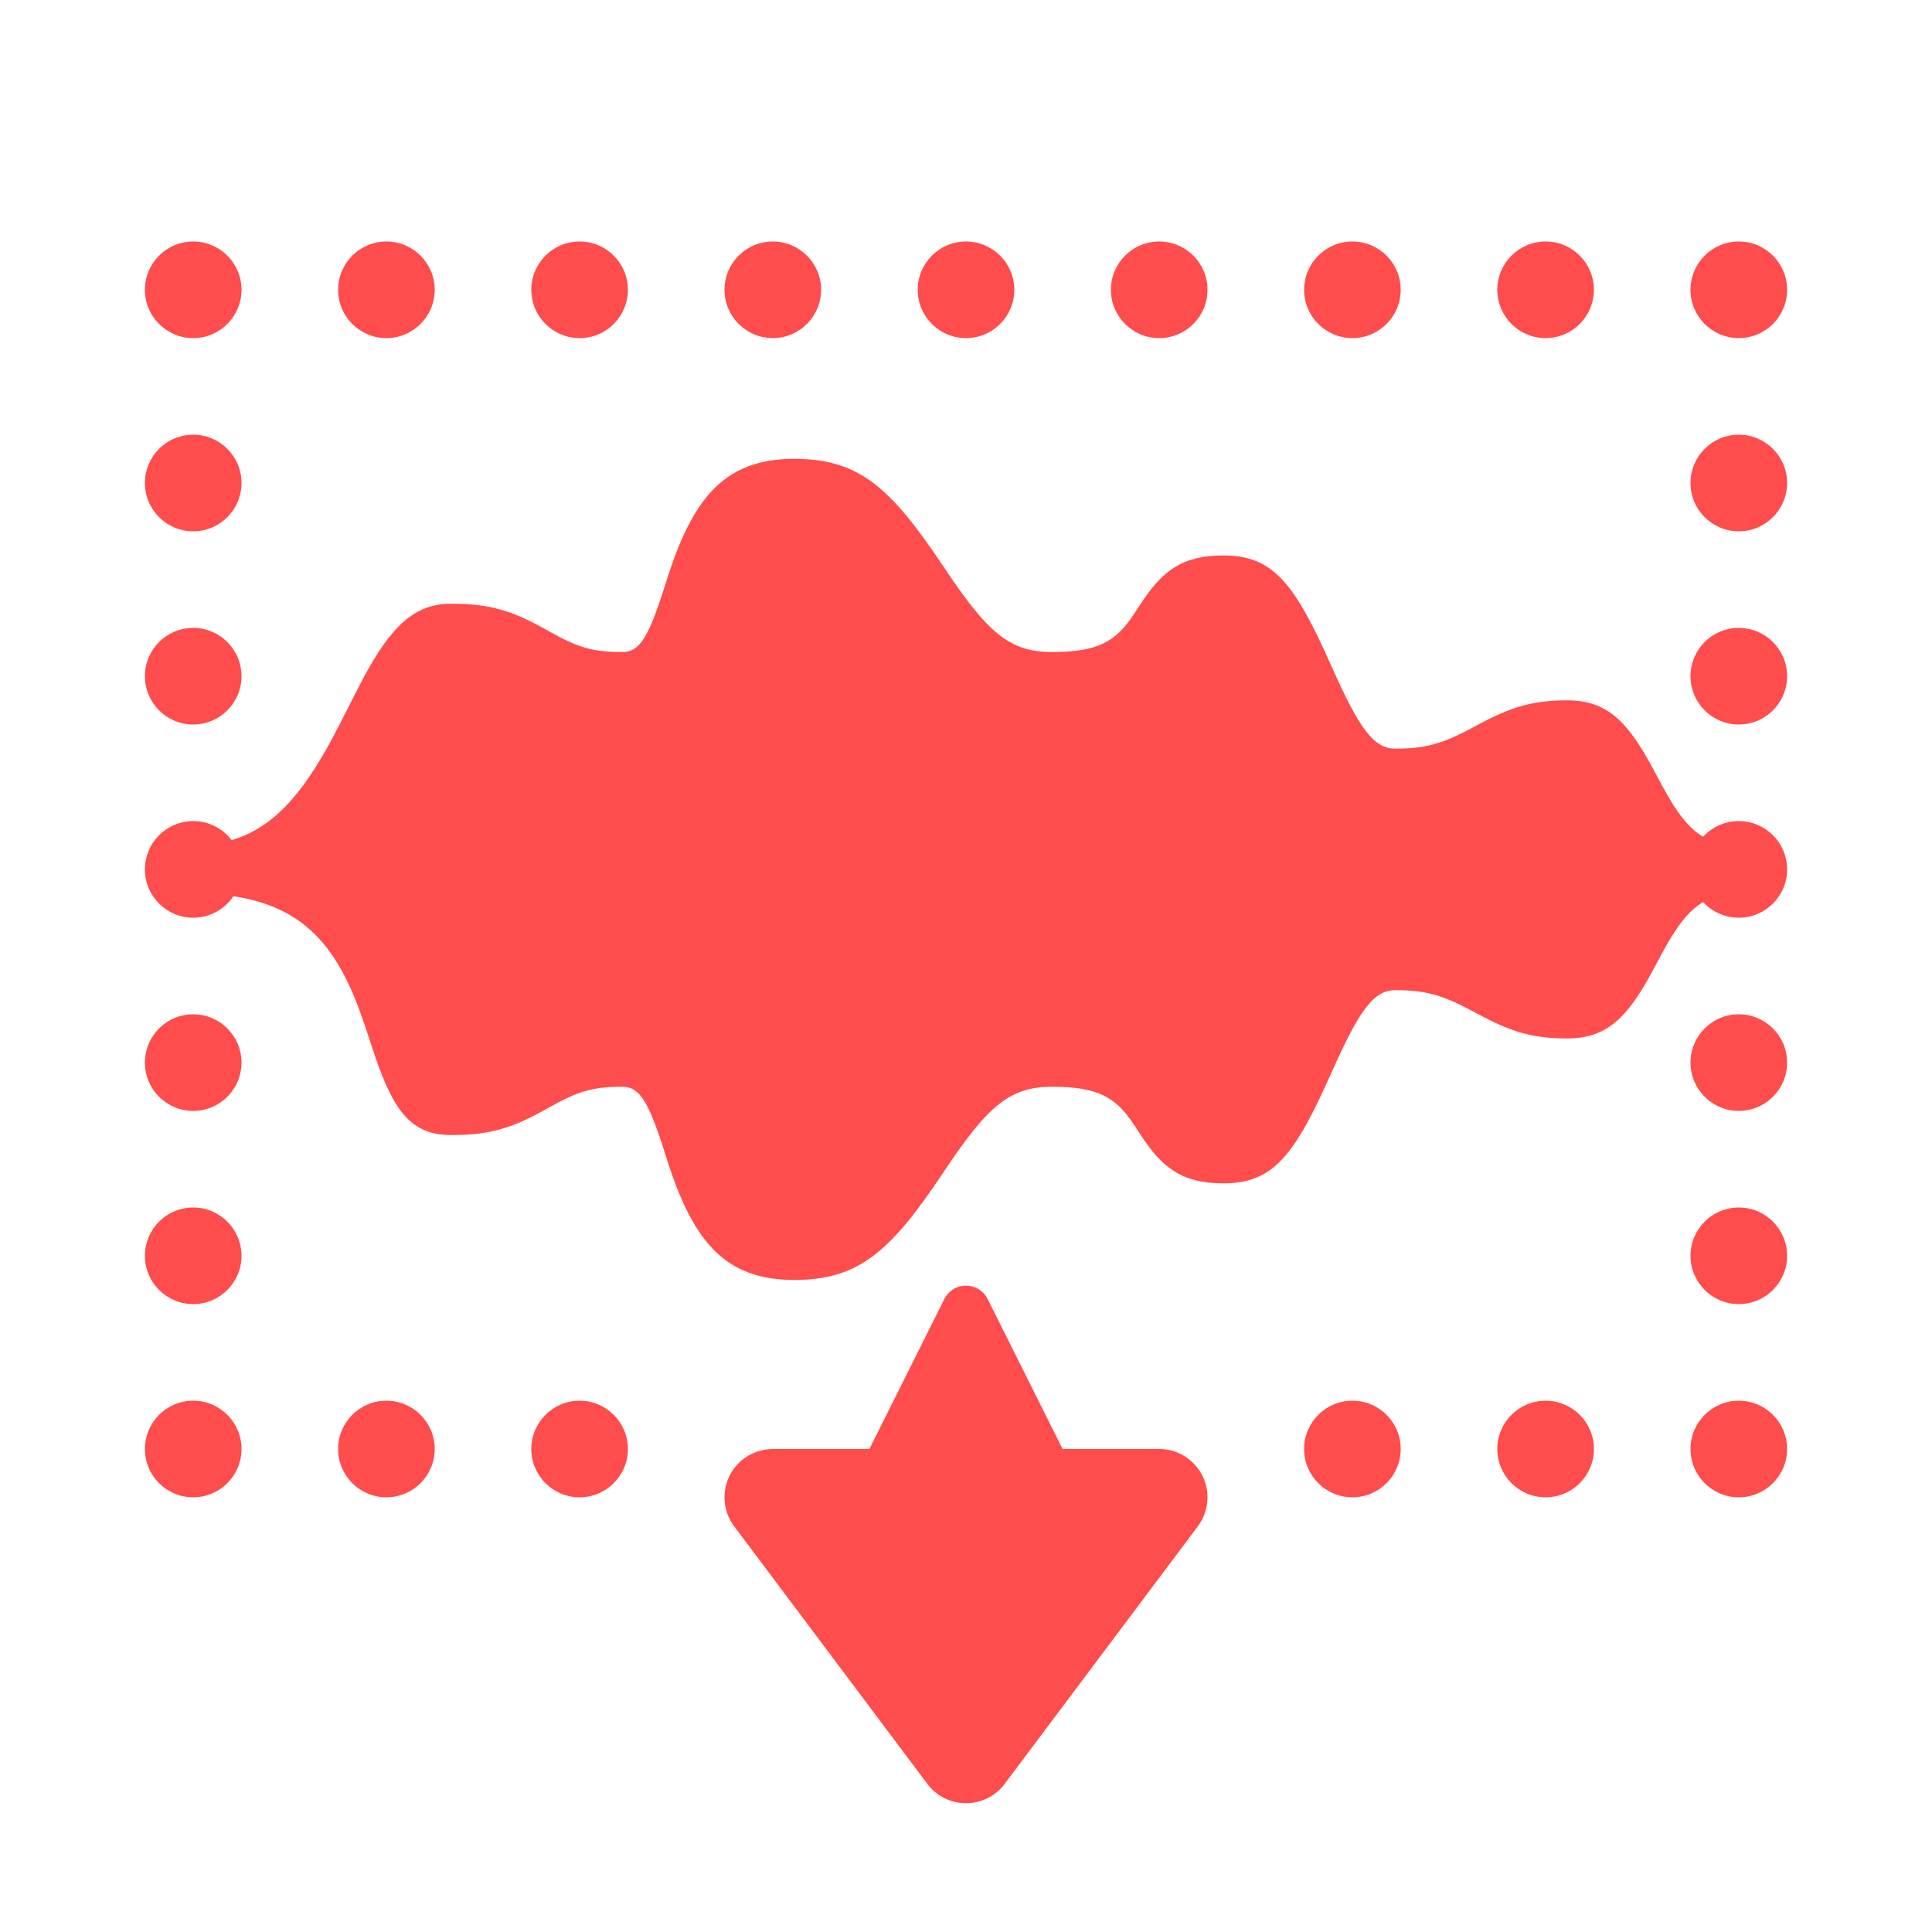
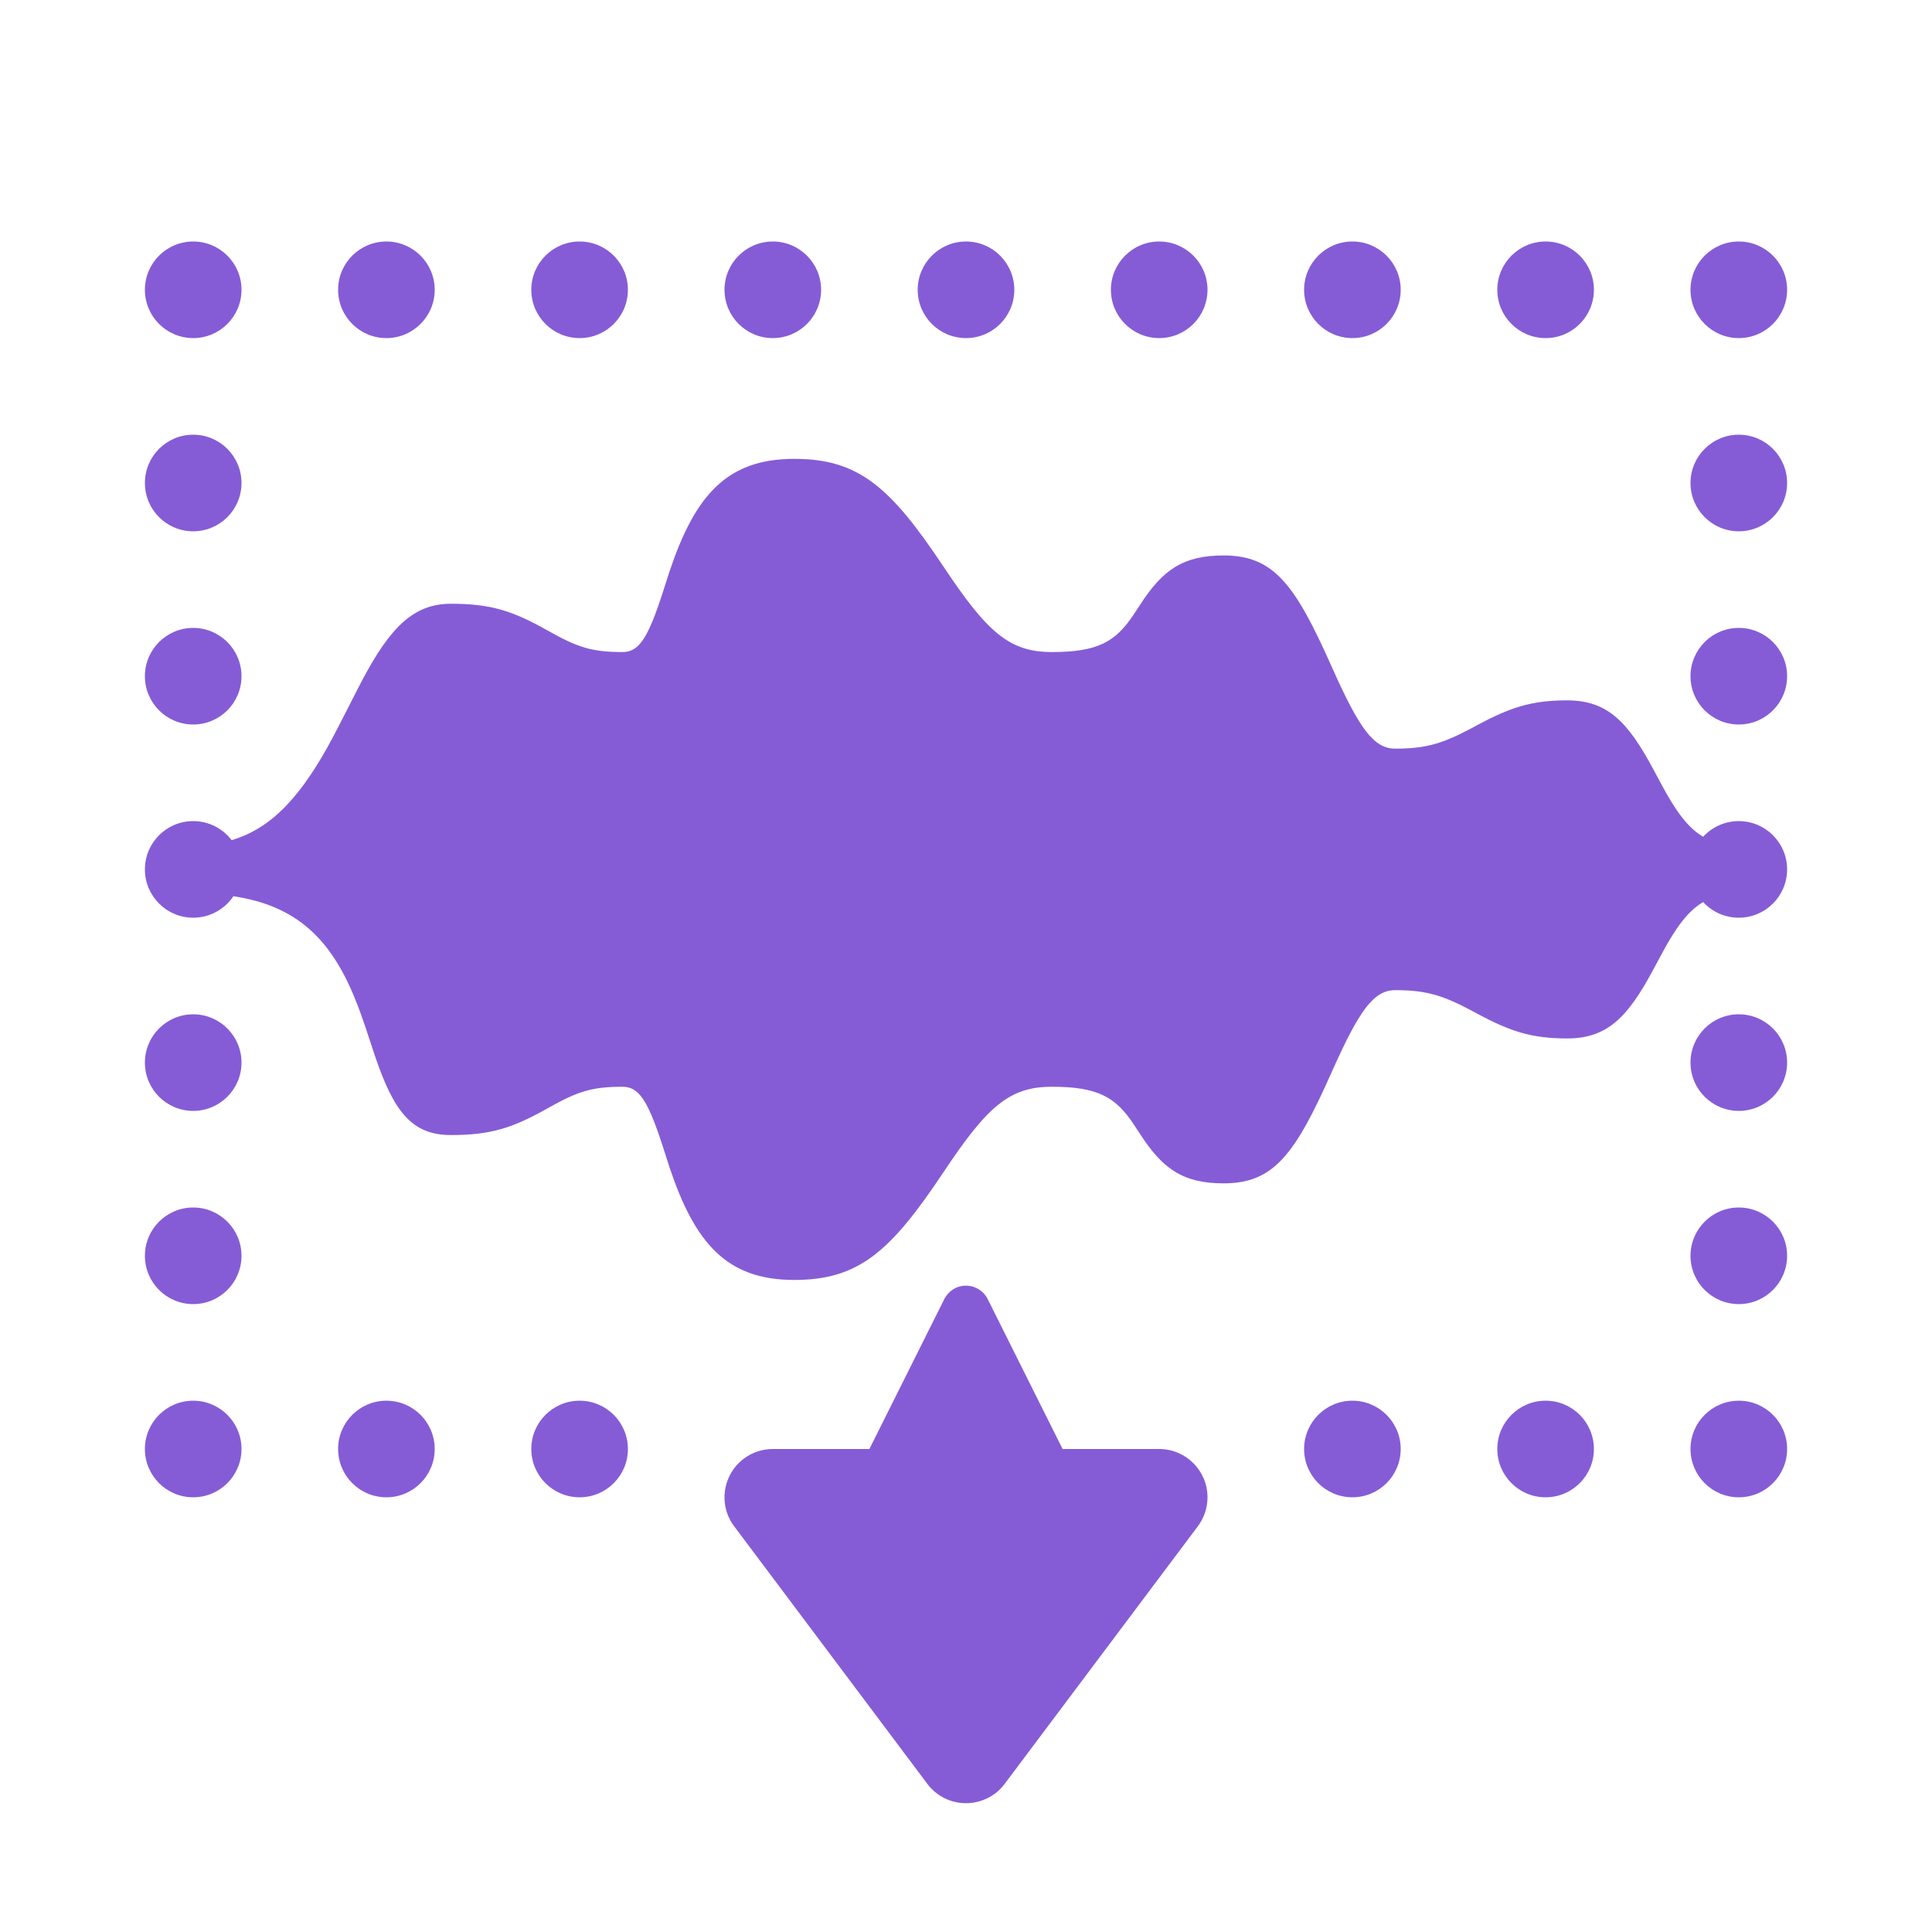
<svg xmlns="http://www.w3.org/2000/svg" width="20px" height="20px" viewBox="0 0 20 20" version="1.1">
  <g id="Sound/General/Paste" stroke="none" stroke-width="1" fill="none" fill-rule="evenodd">
-     <path d="M2.398,8.697 C2.82,8.573 3.127,8.231 3.446,7.632 C3.503,7.526 3.707,7.121 3.755,7.031 C4.037,6.502 4.278,6.25 4.667,6.25 C5.087,6.25 5.311,6.325 5.678,6.532 C5.977,6.7 6.124,6.75 6.444,6.75 C6.612,6.75 6.705,6.614 6.86,6.136 C6.893,6.031 6.912,5.974 6.929,5.921 C7.192,5.134 7.519,4.75 8.222,4.75 C8.892,4.75 9.219,5.045 9.764,5.861 C10.219,6.545 10.447,6.75 10.889,6.75 C11.366,6.75 11.549,6.643 11.736,6.361 C11.769,6.311 11.769,6.311 11.804,6.258 C12.033,5.904 12.243,5.75 12.667,5.75 C13.185,5.75 13.406,6.048 13.784,6.898 C14.073,7.548 14.222,7.75 14.444,7.75 C14.769,7.75 14.94,7.695 15.249,7.53 L15.291,7.507 C15.636,7.322 15.857,7.25 16.222,7.25 C16.637,7.25 16.849,7.466 17.116,7.965 C17.161,8.049 17.161,8.049 17.205,8.131 C17.351,8.403 17.476,8.571 17.631,8.662 C17.723,8.562 17.854,8.5 18,8.5 C18.276,8.5 18.5,8.724 18.5,9 C18.5,9.276 18.276,9.5 18,9.5 C17.854,9.5 17.723,9.438 17.631,9.338 C17.476,9.429 17.351,9.597 17.205,9.869 C17.161,9.951 17.161,9.951 17.116,10.035 C16.849,10.534 16.637,10.75 16.222,10.75 C15.857,10.75 15.636,10.678 15.291,10.493 L15.249,10.47 C14.94,10.305 14.769,10.25 14.444,10.25 C14.222,10.25 14.073,10.452 13.784,11.102 C13.406,11.952 13.185,12.25 12.667,12.25 C12.243,12.25 12.033,12.096 11.804,11.742 C11.769,11.689 11.769,11.689 11.736,11.639 C11.549,11.357 11.366,11.25 10.889,11.25 C10.447,11.25 10.219,11.455 9.764,12.139 C9.219,12.955 8.892,13.25 8.222,13.25 C7.519,13.25 7.192,12.866 6.929,12.079 C6.912,12.026 6.893,11.969 6.86,11.864 C6.705,11.386 6.612,11.25 6.444,11.25 C6.124,11.25 5.977,11.3 5.678,11.468 C5.311,11.675 5.087,11.75 4.667,11.75 C4.258,11.75 4.074,11.498 3.882,10.932 L3.785,10.639 C3.746,10.524 3.713,10.432 3.677,10.344 C3.428,9.726 3.073,9.375 2.416,9.278 C2.326,9.412 2.173,9.5 2,9.5 C1.724,9.5 1.5,9.276 1.5,9 C1.5,8.724 1.724,8.5 2,8.5 C2.162,8.5 2.306,8.577 2.398,8.697 Z M9,15 L9.776,13.447 C9.801,13.399 9.84,13.36 9.888,13.335 C10.012,13.274 10.162,13.324 10.224,13.447 L11,15 L12,15 C12.276,15 12.5,15.224 12.5,15.5 C12.5,15.608 12.465,15.713 12.4,15.8 L10.4,18.467 C10.234,18.688 9.921,18.732 9.7,18.567 C9.662,18.538 9.628,18.505 9.6,18.467 L7.6,15.8 C7.434,15.579 7.479,15.266 7.7,15.1 C7.787,15.035 7.892,15 8,15 L9,15 L9,15 Z M2,3.5 C1.724,3.5 1.5,3.276 1.5,3 C1.5,2.724 1.724,2.5 2,2.5 C2.276,2.5 2.5,2.724 2.5,3 C2.5,3.276 2.276,3.5 2,3.5 Z M4,3.5 C3.724,3.5 3.5,3.276 3.5,3 C3.5,2.724 3.724,2.5 4,2.5 C4.276,2.5 4.5,2.724 4.5,3 C4.5,3.276 4.276,3.5 4,3.5 Z M6,3.5 C5.724,3.5 5.5,3.276 5.5,3 C5.5,2.724 5.724,2.5 6,2.5 C6.276,2.5 6.5,2.724 6.5,3 C6.5,3.276 6.276,3.5 6,3.5 Z M8,3.5 C7.724,3.5 7.5,3.276 7.5,3 C7.5,2.724 7.724,2.5 8,2.5 C8.276,2.5 8.5,2.724 8.5,3 C8.5,3.276 8.276,3.5 8,3.5 Z M10,3.5 C9.724,3.5 9.5,3.276 9.5,3 C9.5,2.724 9.724,2.5 10,2.5 C10.276,2.5 10.5,2.724 10.5,3 C10.5,3.276 10.276,3.5 10,3.5 Z M12,3.5 C11.724,3.5 11.5,3.276 11.5,3 C11.5,2.724 11.724,2.5 12,2.5 C12.276,2.5 12.5,2.724 12.5,3 C12.5,3.276 12.276,3.5 12,3.5 Z M14,3.5 C13.724,3.5 13.5,3.276 13.5,3 C13.5,2.724 13.724,2.5 14,2.5 C14.276,2.5 14.5,2.724 14.5,3 C14.5,3.276 14.276,3.5 14,3.5 Z M16,3.5 C15.724,3.5 15.5,3.276 15.5,3 C15.5,2.724 15.724,2.5 16,2.5 C16.276,2.5 16.5,2.724 16.5,3 C16.5,3.276 16.276,3.5 16,3.5 Z M18,3.5 C17.724,3.5 17.5,3.276 17.5,3 C17.5,2.724 17.724,2.5 18,2.5 C18.276,2.5 18.5,2.724 18.5,3 C18.5,3.276 18.276,3.5 18,3.5 Z M18,5.5 C17.724,5.5 17.5,5.276 17.5,5 C17.5,4.724 17.724,4.5 18,4.5 C18.276,4.5 18.5,4.724 18.5,5 C18.5,5.276 18.276,5.5 18,5.5 Z M18,7.5 C17.724,7.5 17.5,7.276 17.5,7 C17.5,6.724 17.724,6.5 18,6.5 C18.276,6.5 18.5,6.724 18.5,7 C18.5,7.276 18.276,7.5 18,7.5 Z M18,11.5 C17.724,11.5 17.5,11.276 17.5,11 C17.5,10.724 17.724,10.5 18,10.5 C18.276,10.5 18.5,10.724 18.5,11 C18.5,11.276 18.276,11.5 18,11.5 Z M18,13.5 C17.724,13.5 17.5,13.276 17.5,13 C17.5,12.724 17.724,12.5 18,12.5 C18.276,12.5 18.5,12.724 18.5,13 C18.5,13.276 18.276,13.5 18,13.5 Z M18,15.5 C17.724,15.5 17.5,15.276 17.5,15 C17.5,14.724 17.724,14.5 18,14.5 C18.276,14.5 18.5,14.724 18.5,15 C18.5,15.276 18.276,15.5 18,15.5 Z M16,15.5 C15.724,15.5 15.5,15.276 15.5,15 C15.5,14.724 15.724,14.5 16,14.5 C16.276,14.5 16.5,14.724 16.5,15 C16.5,15.276 16.276,15.5 16,15.5 Z M14,15.5 C13.724,15.5 13.5,15.276 13.5,15 C13.5,14.724 13.724,14.5 14,14.5 C14.276,14.5 14.5,14.724 14.5,15 C14.5,15.276 14.276,15.5 14,15.5 Z M4,15.5 C3.724,15.5 3.5,15.276 3.5,15 C3.5,14.724 3.724,14.5 4,14.5 C4.276,14.5 4.5,14.724 4.5,15 C4.5,15.276 4.276,15.5 4,15.5 Z M6,15.5 C5.724,15.5 5.5,15.276 5.5,15 C5.5,14.724 5.724,14.5 6,14.5 C6.276,14.5 6.5,14.724 6.5,15 C6.5,15.276 6.276,15.5 6,15.5 Z M2,15.5 C1.724,15.5 1.5,15.276 1.5,15 C1.5,14.724 1.724,14.5 2,14.5 C2.276,14.5 2.5,14.724 2.5,15 C2.5,15.276 2.276,15.5 2,15.5 Z M2,13.5 C1.724,13.5 1.5,13.276 1.5,13 C1.5,12.724 1.724,12.5 2,12.5 C2.276,12.5 2.5,12.724 2.5,13 C2.5,13.276 2.276,13.5 2,13.5 Z M2,11.5 C1.724,11.5 1.5,11.276 1.5,11 C1.5,10.724 1.724,10.5 2,10.5 C2.276,10.5 2.5,10.724 2.5,11 C2.5,11.276 2.276,11.5 2,11.5 Z M2,7.5 C1.724,7.5 1.5,7.276 1.5,7 C1.5,6.724 1.724,6.5 2,6.5 C2.276,6.5 2.5,6.724 2.5,7 C2.5,7.276 2.276,7.5 2,7.5 Z M2,5.5 C1.724,5.5 1.5,5.276 1.5,5 C1.5,4.724 1.724,4.5 2,4.5 C2.276,4.5 2.5,4.724 2.5,5 C2.5,5.276 2.276,5.5 2,5.5 Z" id="Shape" fill="#FF4C4C" fill-rule="nonzero" />
+     <path d="M2.398,8.697 C2.82,8.573 3.127,8.231 3.446,7.632 C3.503,7.526 3.707,7.121 3.755,7.031 C4.037,6.502 4.278,6.25 4.667,6.25 C5.087,6.25 5.311,6.325 5.678,6.532 C5.977,6.7 6.124,6.75 6.444,6.75 C6.612,6.75 6.705,6.614 6.86,6.136 C6.893,6.031 6.912,5.974 6.929,5.921 C7.192,5.134 7.519,4.75 8.222,4.75 C8.892,4.75 9.219,5.045 9.764,5.861 C10.219,6.545 10.447,6.75 10.889,6.75 C11.366,6.75 11.549,6.643 11.736,6.361 C11.769,6.311 11.769,6.311 11.804,6.258 C12.033,5.904 12.243,5.75 12.667,5.75 C13.185,5.75 13.406,6.048 13.784,6.898 C14.073,7.548 14.222,7.75 14.444,7.75 C14.769,7.75 14.94,7.695 15.249,7.53 L15.291,7.507 C15.636,7.322 15.857,7.25 16.222,7.25 C16.637,7.25 16.849,7.466 17.116,7.965 C17.161,8.049 17.161,8.049 17.205,8.131 C17.351,8.403 17.476,8.571 17.631,8.662 C17.723,8.562 17.854,8.5 18,8.5 C18.276,8.5 18.5,8.724 18.5,9 C18.5,9.276 18.276,9.5 18,9.5 C17.854,9.5 17.723,9.438 17.631,9.338 C17.476,9.429 17.351,9.597 17.205,9.869 C17.161,9.951 17.161,9.951 17.116,10.035 C16.849,10.534 16.637,10.75 16.222,10.75 C15.857,10.75 15.636,10.678 15.291,10.493 L15.249,10.47 C14.94,10.305 14.769,10.25 14.444,10.25 C14.222,10.25 14.073,10.452 13.784,11.102 C13.406,11.952 13.185,12.25 12.667,12.25 C12.243,12.25 12.033,12.096 11.804,11.742 C11.769,11.689 11.769,11.689 11.736,11.639 C11.549,11.357 11.366,11.25 10.889,11.25 C10.447,11.25 10.219,11.455 9.764,12.139 C9.219,12.955 8.892,13.25 8.222,13.25 C7.519,13.25 7.192,12.866 6.929,12.079 C6.912,12.026 6.893,11.969 6.86,11.864 C6.705,11.386 6.612,11.25 6.444,11.25 C6.124,11.25 5.977,11.3 5.678,11.468 C5.311,11.675 5.087,11.75 4.667,11.75 C4.258,11.75 4.074,11.498 3.882,10.932 L3.785,10.639 C3.746,10.524 3.713,10.432 3.677,10.344 C3.428,9.726 3.073,9.375 2.416,9.278 C2.326,9.412 2.173,9.5 2,9.5 C1.724,9.5 1.5,9.276 1.5,9 C1.5,8.724 1.724,8.5 2,8.5 C2.162,8.5 2.306,8.577 2.398,8.697 Z M9,15 L9.776,13.447 C9.801,13.399 9.84,13.36 9.888,13.335 C10.012,13.274 10.162,13.324 10.224,13.447 L11,15 L12,15 C12.276,15 12.5,15.224 12.5,15.5 C12.5,15.608 12.465,15.713 12.4,15.8 L10.4,18.467 C10.234,18.688 9.921,18.732 9.7,18.567 C9.662,18.538 9.628,18.505 9.6,18.467 L7.6,15.8 C7.434,15.579 7.479,15.266 7.7,15.1 C7.787,15.035 7.892,15 8,15 L9,15 L9,15 Z M2,3.5 C1.724,3.5 1.5,3.276 1.5,3 C1.5,2.724 1.724,2.5 2,2.5 C2.276,2.5 2.5,2.724 2.5,3 C2.5,3.276 2.276,3.5 2,3.5 Z M4,3.5 C3.724,3.5 3.5,3.276 3.5,3 C3.5,2.724 3.724,2.5 4,2.5 C4.276,2.5 4.5,2.724 4.5,3 C4.5,3.276 4.276,3.5 4,3.5 Z M6,3.5 C5.724,3.5 5.5,3.276 5.5,3 C5.5,2.724 5.724,2.5 6,2.5 C6.276,2.5 6.5,2.724 6.5,3 C6.5,3.276 6.276,3.5 6,3.5 Z M8,3.5 C7.724,3.5 7.5,3.276 7.5,3 C7.5,2.724 7.724,2.5 8,2.5 C8.276,2.5 8.5,2.724 8.5,3 C8.5,3.276 8.276,3.5 8,3.5 Z M10,3.5 C9.724,3.5 9.5,3.276 9.5,3 C9.5,2.724 9.724,2.5 10,2.5 C10.276,2.5 10.5,2.724 10.5,3 C10.5,3.276 10.276,3.5 10,3.5 Z M12,3.5 C11.724,3.5 11.5,3.276 11.5,3 C11.5,2.724 11.724,2.5 12,2.5 C12.276,2.5 12.5,2.724 12.5,3 C12.5,3.276 12.276,3.5 12,3.5 Z M14,3.5 C13.724,3.5 13.5,3.276 13.5,3 C13.5,2.724 13.724,2.5 14,2.5 C14.276,2.5 14.5,2.724 14.5,3 C14.5,3.276 14.276,3.5 14,3.5 Z M16,3.5 C15.724,3.5 15.5,3.276 15.5,3 C15.5,2.724 15.724,2.5 16,2.5 C16.276,2.5 16.5,2.724 16.5,3 C16.5,3.276 16.276,3.5 16,3.5 Z M18,3.5 C17.724,3.5 17.5,3.276 17.5,3 C17.5,2.724 17.724,2.5 18,2.5 C18.276,2.5 18.5,2.724 18.5,3 C18.5,3.276 18.276,3.5 18,3.5 Z M18,5.5 C17.724,5.5 17.5,5.276 17.5,5 C17.5,4.724 17.724,4.5 18,4.5 C18.276,4.5 18.5,4.724 18.5,5 C18.5,5.276 18.276,5.5 18,5.5 Z M18,7.5 C17.724,7.5 17.5,7.276 17.5,7 C17.5,6.724 17.724,6.5 18,6.5 C18.276,6.5 18.5,6.724 18.5,7 C18.5,7.276 18.276,7.5 18,7.5 Z M18,11.5 C17.724,11.5 17.5,11.276 17.5,11 C17.5,10.724 17.724,10.5 18,10.5 C18.276,10.5 18.5,10.724 18.5,11 C18.5,11.276 18.276,11.5 18,11.5 Z M18,13.5 C17.724,13.5 17.5,13.276 17.5,13 C17.5,12.724 17.724,12.5 18,12.5 C18.276,12.5 18.5,12.724 18.5,13 C18.5,13.276 18.276,13.5 18,13.5 Z M18,15.5 C17.724,15.5 17.5,15.276 17.5,15 C17.5,14.724 17.724,14.5 18,14.5 C18.276,14.5 18.5,14.724 18.5,15 C18.5,15.276 18.276,15.5 18,15.5 Z M16,15.5 C15.724,15.5 15.5,15.276 15.5,15 C15.5,14.724 15.724,14.5 16,14.5 C16.276,14.5 16.5,14.724 16.5,15 C16.5,15.276 16.276,15.5 16,15.5 Z M14,15.5 C13.724,15.5 13.5,15.276 13.5,15 C13.5,14.724 13.724,14.5 14,14.5 C14.276,14.5 14.5,14.724 14.5,15 C14.5,15.276 14.276,15.5 14,15.5 Z M4,15.5 C3.724,15.5 3.5,15.276 3.5,15 C3.5,14.724 3.724,14.5 4,14.5 C4.276,14.5 4.5,14.724 4.5,15 C4.5,15.276 4.276,15.5 4,15.5 Z M6,15.5 C5.724,15.5 5.5,15.276 5.5,15 C5.5,14.724 5.724,14.5 6,14.5 C6.276,14.5 6.5,14.724 6.5,15 C6.5,15.276 6.276,15.5 6,15.5 Z M2,15.5 C1.724,15.5 1.5,15.276 1.5,15 C1.5,14.724 1.724,14.5 2,14.5 C2.276,14.5 2.5,14.724 2.5,15 C2.5,15.276 2.276,15.5 2,15.5 Z M2,13.5 C1.724,13.5 1.5,13.276 1.5,13 C1.5,12.724 1.724,12.5 2,12.5 C2.276,12.5 2.5,12.724 2.5,13 C2.5,13.276 2.276,13.5 2,13.5 Z M2,11.5 C1.724,11.5 1.5,11.276 1.5,11 C1.5,10.724 1.724,10.5 2,10.5 C2.276,10.5 2.5,10.724 2.5,11 C2.5,11.276 2.276,11.5 2,11.5 Z M2,7.5 C1.724,7.5 1.5,7.276 1.5,7 C1.5,6.724 1.724,6.5 2,6.5 C2.276,6.5 2.5,6.724 2.5,7 C2.5,7.276 2.276,7.5 2,7.5 Z M2,5.5 C1.724,5.5 1.5,5.276 1.5,5 C1.5,4.724 1.724,4.5 2,4.5 C2.276,4.5 2.5,4.724 2.5,5 C2.5,5.276 2.276,5.5 2,5.5 Z" id="Shape" fill="#855CD6" fill-rule="nonzero" />
  </g>
</svg>
